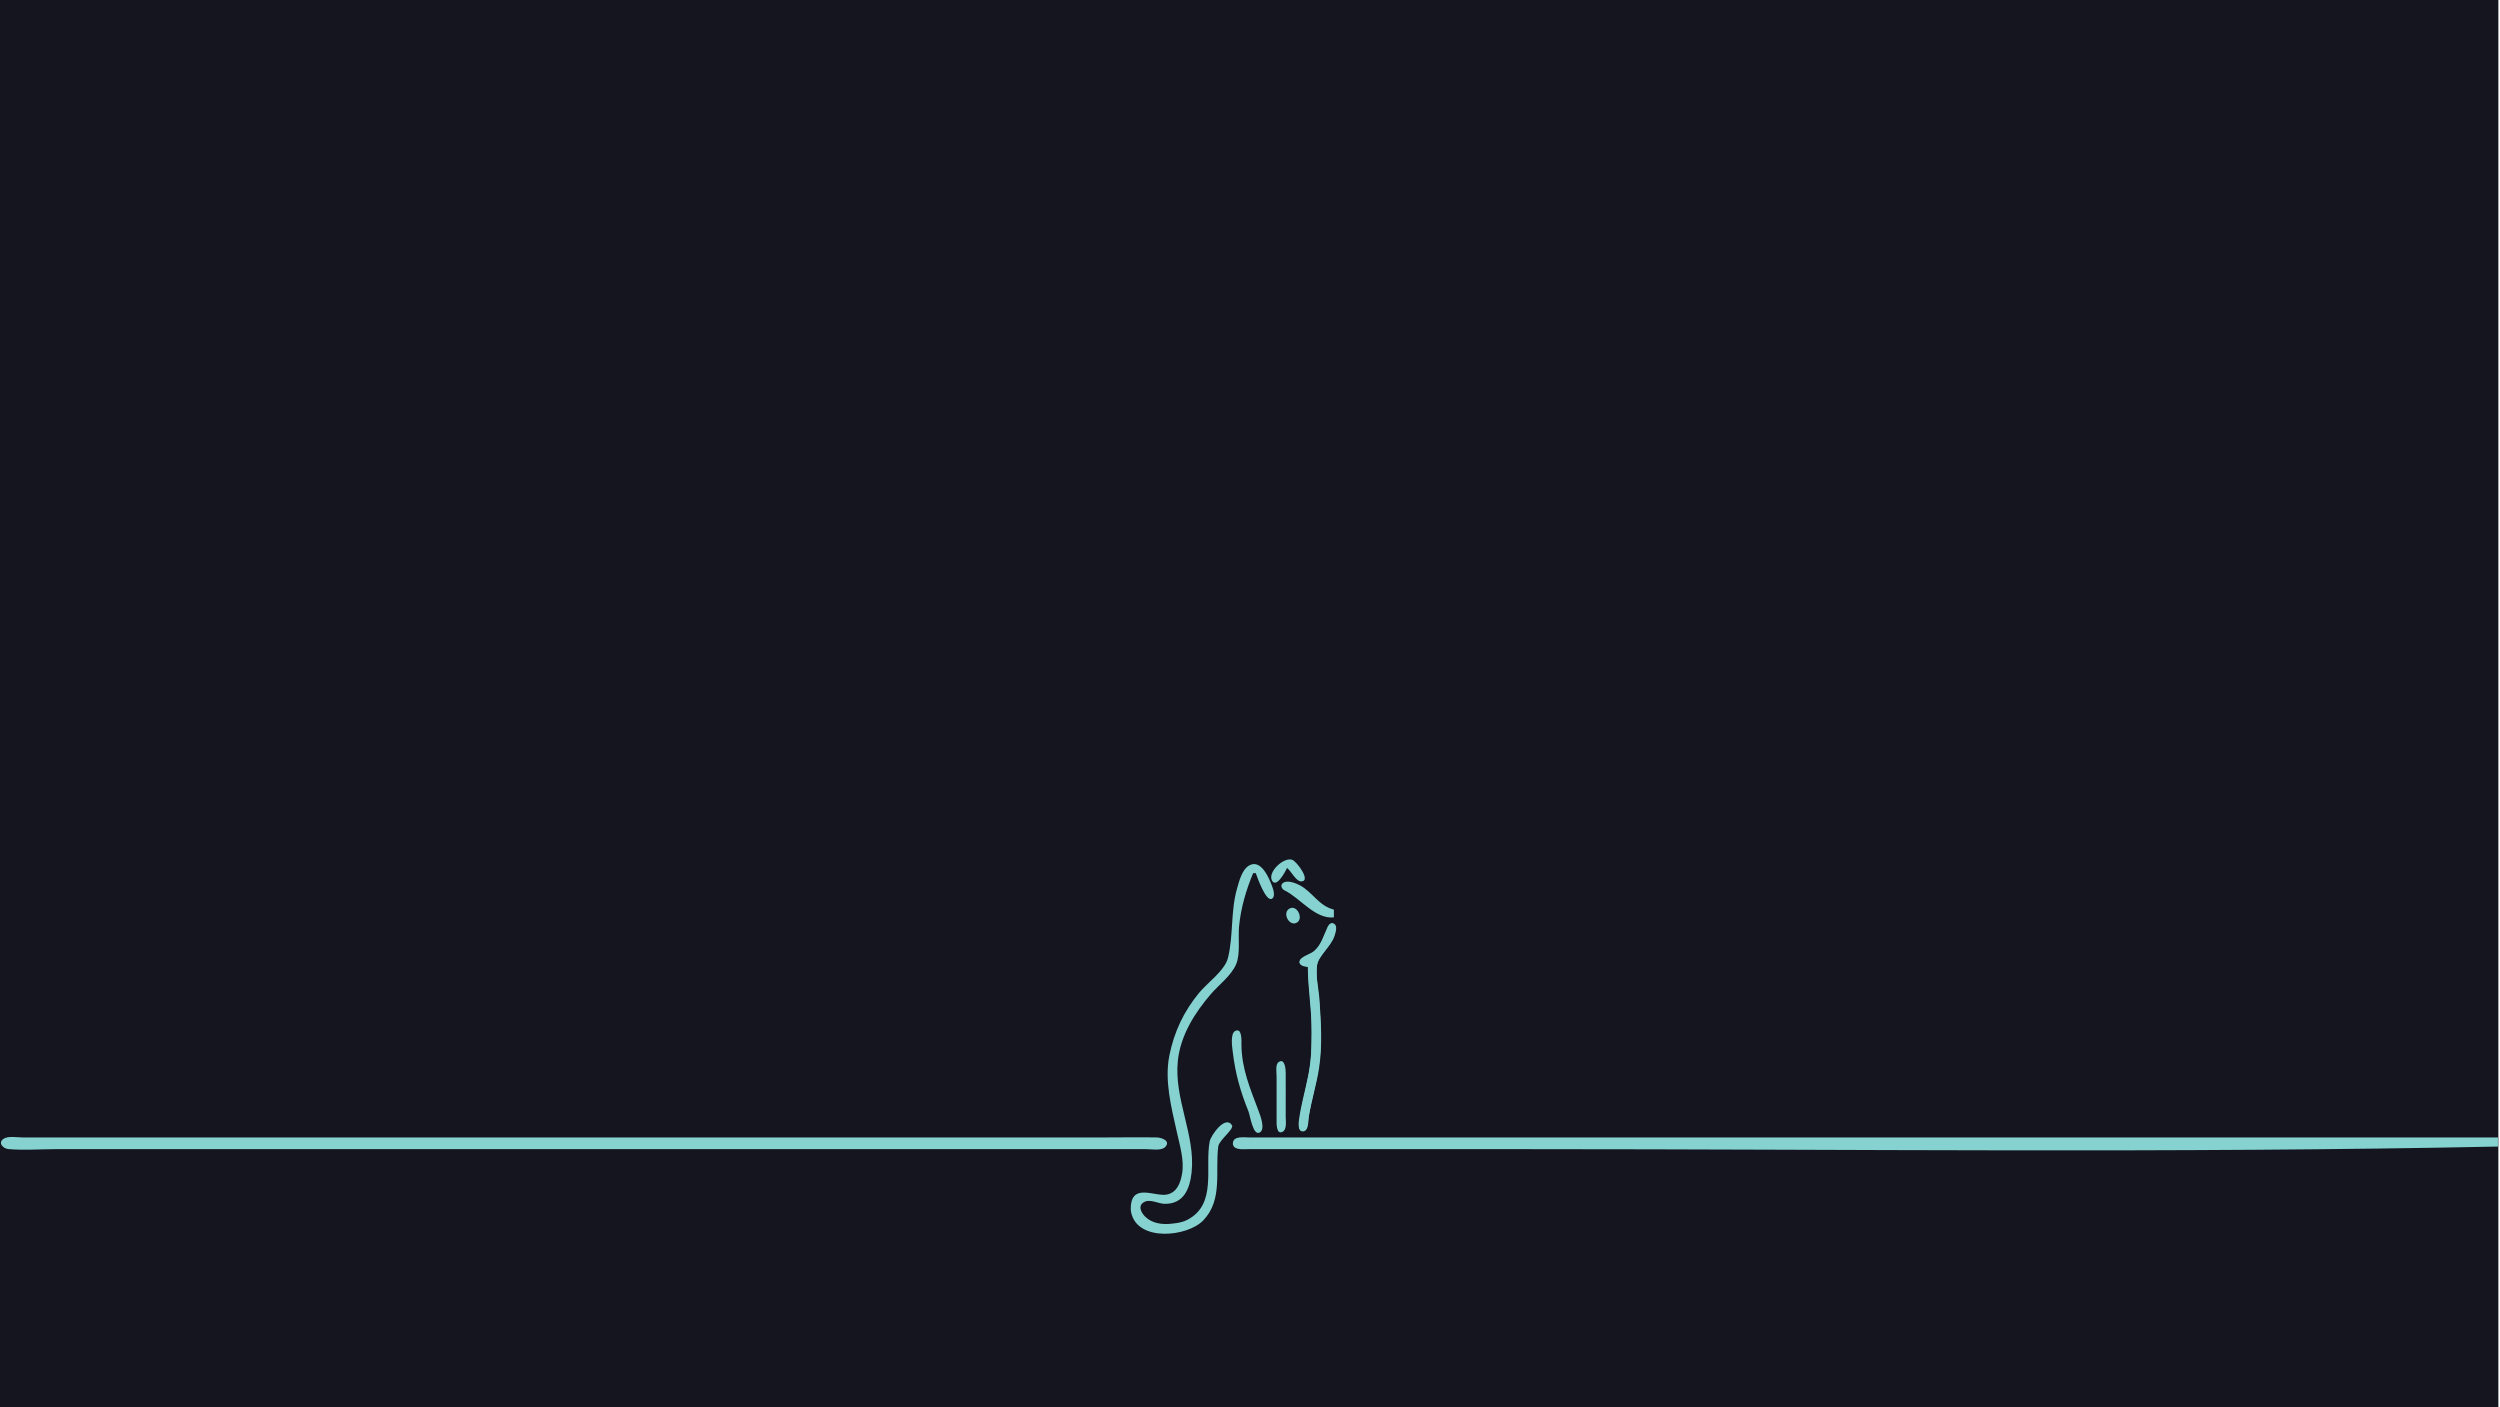
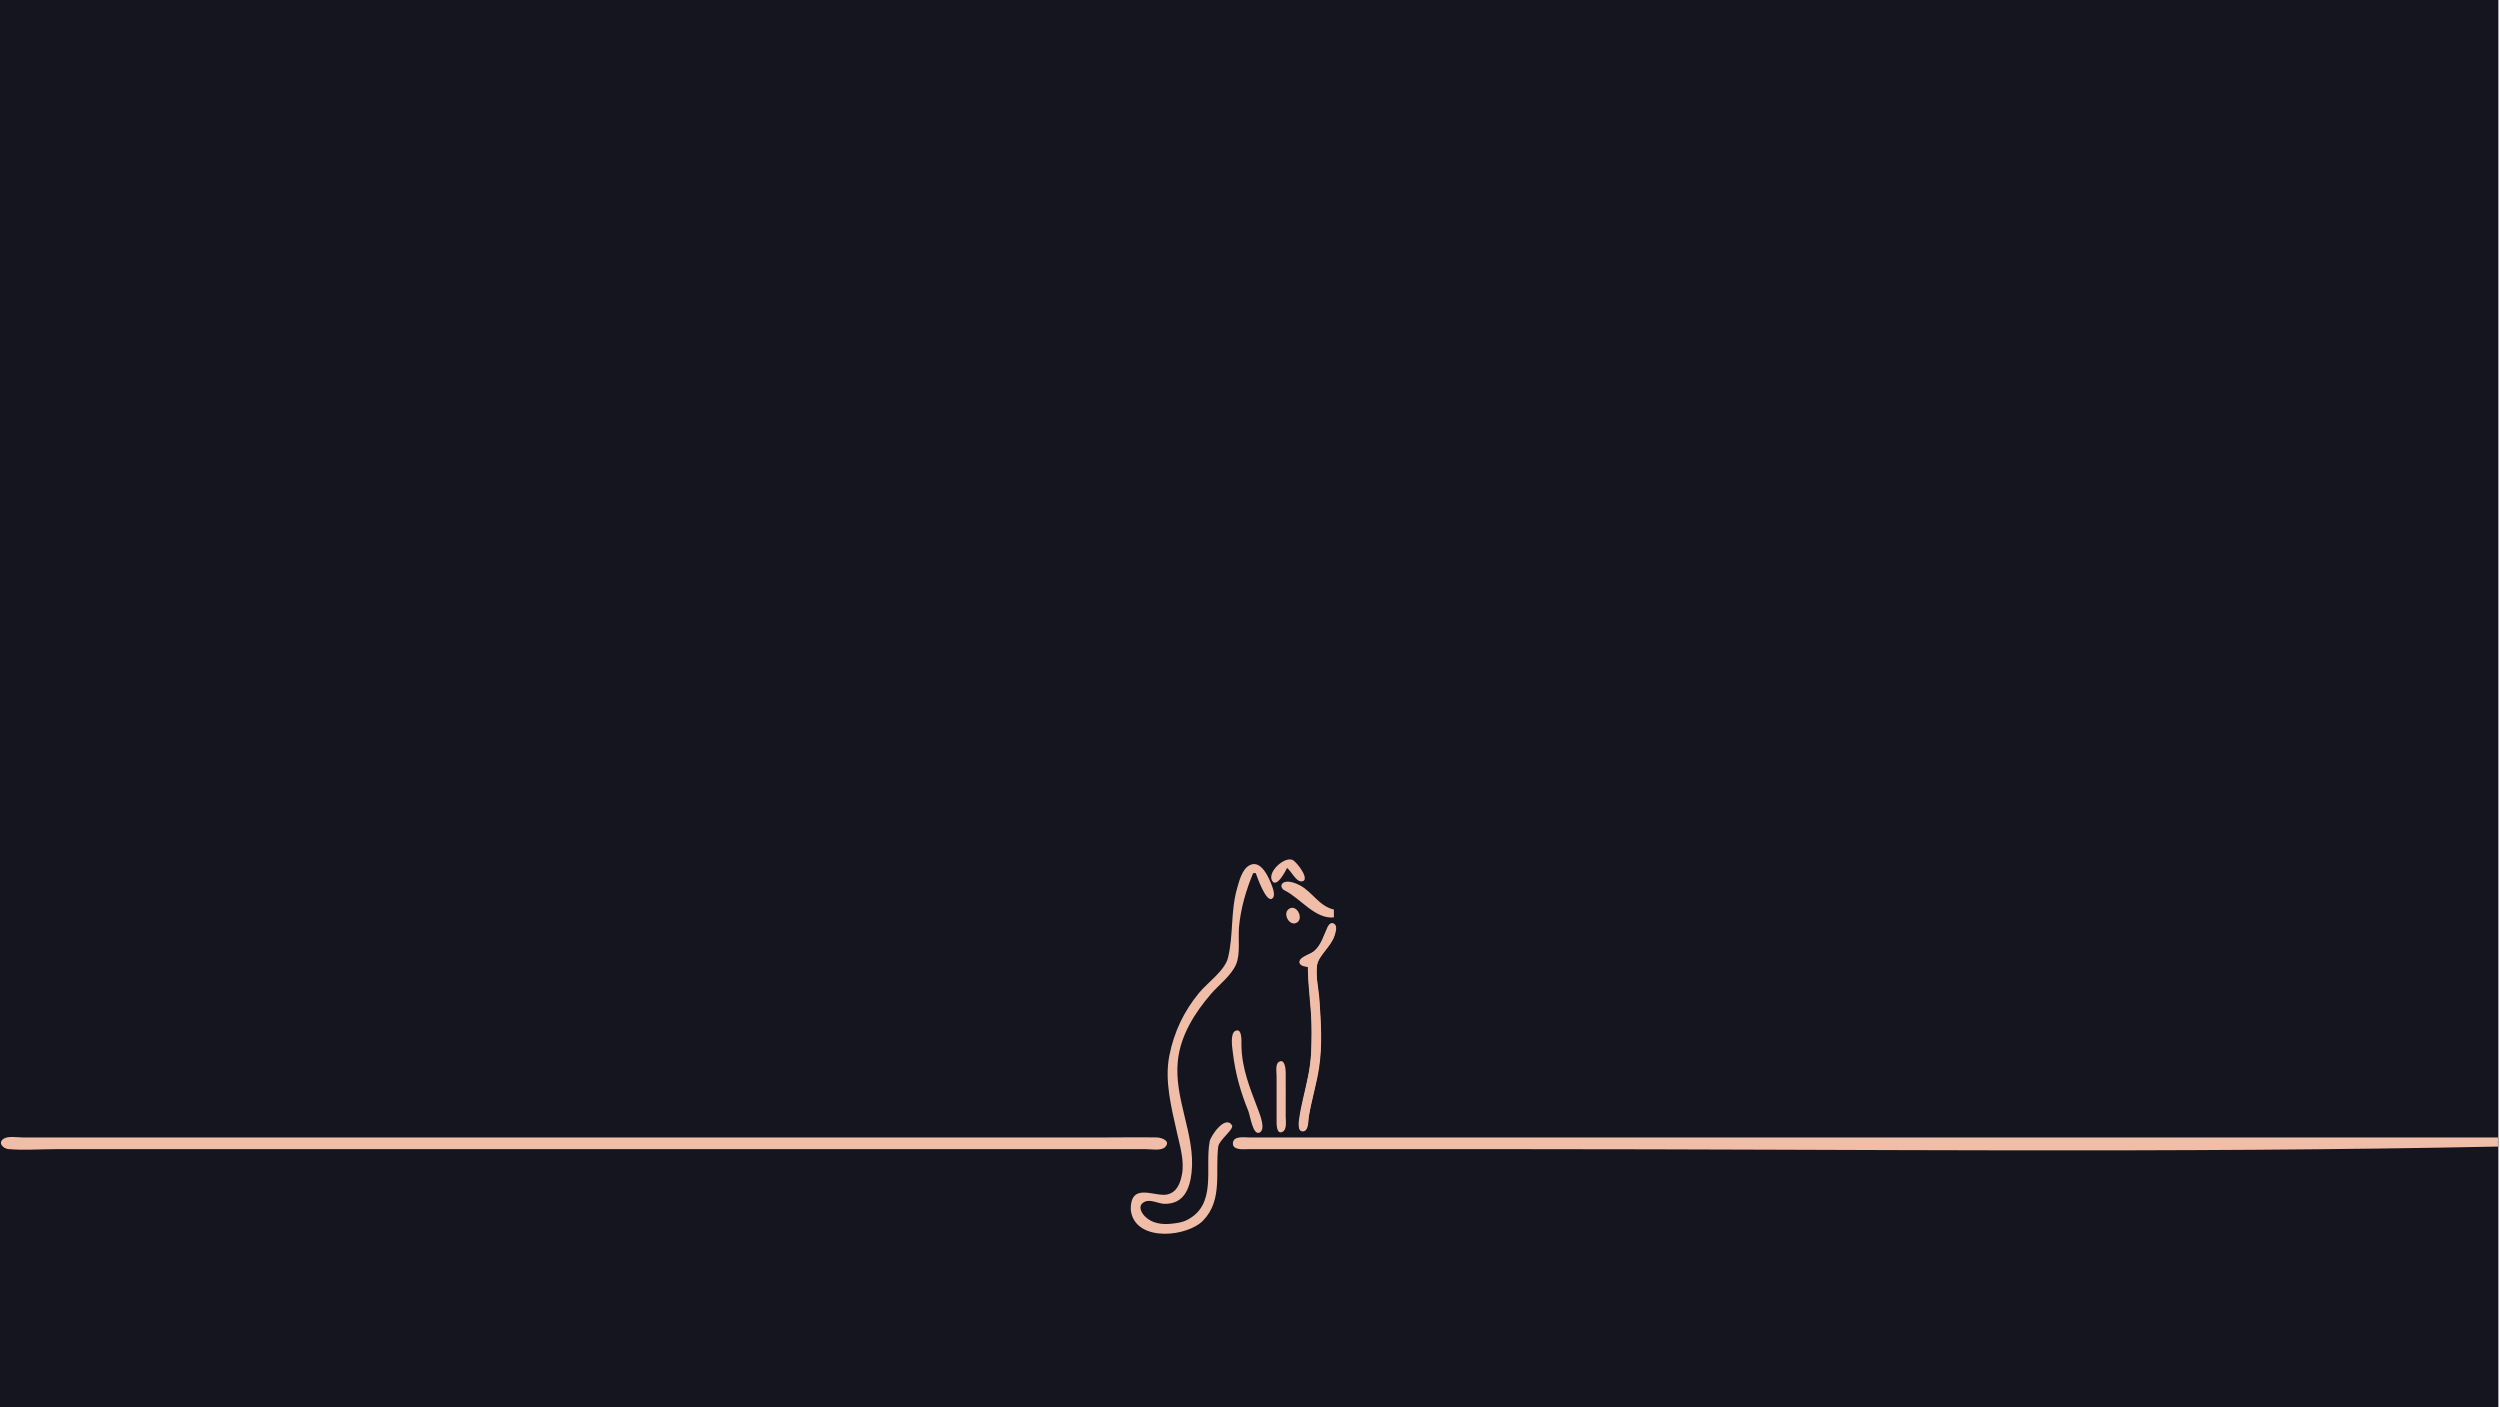
<svg xmlns="http://www.w3.org/2000/svg" version="1.1" id="svg1" width="2560" height="1440" viewBox="0 0 2560 1440">
  <defs id="defs1" />
  <defs id="defs2">
    <style type="text/css" id="style1">
-     .pink-fill { fill: #85d2d0; fill-opacity: 1; }
+     .pink-fill { fill: #f0bda9; fill-opacity: 1; }
  </style>
  </defs>
  <g id="g1">
    <rect style="fill:rgb(20,21,31);fill-opacity:1" id="rect13" width="2558.331" height="1445.523" x="0" y="0" />
    <g id="g13" transform="translate(-201.3539,712.1446)" class="pink-fill">
      <path style="stroke:none" class="pink-fill" d="m 1519.253,176.598 c 4.217,3.133 9.095,13.819 14.527,13.819 10.614,0 -4.504,-20.473 -9.199,-22.142 -8.508,-3.024 -25.154,12.228 -20.807,21.058 4.42,8.975 14.17,-9.624 15.478,-12.735 m -34.667,5.333 h 2.667 c 1.596,4.385 10.446,29.742 16.549,26.23 3.926,-2.259 1.311,-9.816 0.165,-12.897 -3.077,-8.274 -11.221,-27.845 -23.242,-21.295 -7.569,4.124 -10.536,16.325 -12.7,23.962 -6.584,23.235 -3.6,47.913 -9.195,70.667 -3.248,13.208 -21.212,25.667 -29.678,36 -15.69,19.15 -25.463,39.755 -30.346,64 -5.218,25.909 2.091,53.507 7.679,78.667 2.975,13.397 7.751,28.905 5.28,42.667 -1.621,9.026 -4.945,18.634 -14.953,21.024 -12.042,2.875 -35.011,-11.538 -37.414,10.976 -0.277,2.596 -0.205,5.451 0.38,8 6.829,29.775 57.56,24.442 73.707,7.614 20.178,-21.028 12.092,-49.886 15.348,-75.614 0.858,-6.78 16.635,-17.889 14.036,-21.882 -6.97,-10.705 -21.683,10.792 -22.79,16.548 -5.206,27.067 7.965,65.018 -23.493,80.642 -5.212,2.588 -10.324,3.101 -16,3.733 -9.284,1.033 -19.55,-0.396 -26.523,-7.218 -4.716,-4.614 -8.025,-12.09 -0.08,-15.479 5.814,-2.481 13.758,2.213 19.936,2.298 19.467,0.269 25.737,-15.065 27.613,-31.975 4.247,-38.289 -18.247,-75.455 -14.048,-114.667 2.772,-25.89 17.144,-48.707 33.673,-68 8.265,-9.647 20.846,-18.777 25.976,-30.667 4.551,-10.548 1.896,-27.175 3.012,-38.667 1.855,-19.092 7.126,-37.075 14.44,-54.667 m 82.666,45.333 v -8 c -15.338,-3.677 -21.604,-17.668 -34.667,-24.777 -4.101,-2.232 -12.394,-5.487 -16.903,-2.866 -3.769,2.191 -2.168,6.406 1.102,8.007 16.112,7.889 31.267,29.632 50.468,27.636 m -45.137,-9.218 c -8.498,4.19 -0.498,19.312 7.38,14.489 6.808,-4.168 0.17,-18.211 -7.38,-14.489 m 18.47,59.885 c 0.015,22.262 4,44.355 4,66.667 0,15.53 -0.68,30.061 -3.733,45.333 -2.851,14.256 -6.967,28.259 -9.029,42.667 -0.489,3.416 -2.295,13.819 3.548,13.819 6.306,0 5.543,-11.016 6.219,-15.152 2.712,-16.595 7.848,-32.693 10.429,-49.333 3.607,-23.258 2.048,-47.307 0.447,-70.667 -0.763,-11.139 -4.015,-23.506 -2.504,-34.647 1.385,-10.219 14.755,-19.657 18.037,-30.686 0.967,-3.248 3.139,-9.342 -0.203,-11.937 -2.853,-2.216 -5.661,0.219 -6.88,2.801 -4.271,9.049 -5.99,17.723 -13.785,24.852 -3.392,3.102 -13.6,5.587 -14.878,9.995 -1.485,5.121 4.961,6.032 8.331,6.289 m -74.269,65.568 c -5.352,2.611 -3.243,16.365 -2.684,21.099 2.626,22.244 7.757,40.619 16.147,61.333 1.743,4.304 4.479,24.503 11.107,21.784 7.001,-2.872 0.682,-18.5 -1.055,-23.117 -8.387,-22.305 -16.95,-42.294 -17.242,-66.667 -0.039,-3.284 1.031,-17.996 -6.274,-14.432 m 44.4,31.881 c -3.618,2.439 -2.132,10.86 -2.132,14.551 v 44 c 0,3.188 -0.698,16.332 6.114,12.897 4.679,-2.359 3.219,-11.367 3.219,-15.564 9e-4,-15.11 0.103,-30.224 0,-45.333 -0.022,-3.226 -0.891,-14.805 -7.201,-10.551 M 205.011,453.968 c -6.283,4.228 -0.279,10.091 4.915,10.552 15.741,1.397 32.187,0.078 47.994,0.078 h 180 682.667 204 50.667 c 5.108,0 15.263,1.895 19.189,-2.138 6.215,-6.384 -3.772,-9.767 -8.523,-9.856 -17.32,-0.326 -34.677,-0.006 -52,-0.006 h -205.333 -677.333 -180 -46.667 c -5.401,0 -14.888,-1.783 -19.575,1.37 m 2554.242,7.963 v -9.333 h -992 -232 -54.667 c -4.909,0 -15.927,-1.789 -16.712,5.386 -0.873,7.978 10.525,6.614 15.379,6.614 h 54.667 233.333 c 330.555,0 661.706,4.152 992,-2.667 z" id="path13" />
    </g>
    <path style="stroke-width:0.665" class="pink-fill" d="m 1331.487,1157.029 c -2.465,-2.97 -1.52,-10.485 5.008,-39.853 5.995,-26.97 6.569,-32.013 6.58,-57.819 0.01,-16.688 -0.299,-24.558 -1.425,-36.553 -0.789,-8.407 -1.641,-19.223 -1.893,-24.035 l -0.458,-8.75 -2.913,-0.733 c -3.063,-0.771 -5.546,-2.708 -5.546,-4.326 0,-1.825 3.012,-4.316 8.464,-7.002 8.785,-4.328 11.477,-7.637 17.359,-21.339 4.363,-10.163 6.152,-12.214 9.02,-10.335 2.376,1.557 2.728,3.837 1.367,8.865 -1.571,5.803 -3.191,8.701 -9.845,17.608 -8.084,10.82 -8.633,12.077 -8.954,20.498 -0.174,4.547 0.21,10.955 1.094,18.276 1.735,14.37 1.96,17.285 2.794,36.116 1.196,27.008 -0.276,41.976 -7,71.192 -3.606,15.669 -5.279,24.39 -6,31.279 -0.519,4.958 -2.349,7.931 -4.883,7.931 -1.057,0 -2.303,-0.459 -2.768,-1.019 z" id="path16" />
  </g>
</svg>
